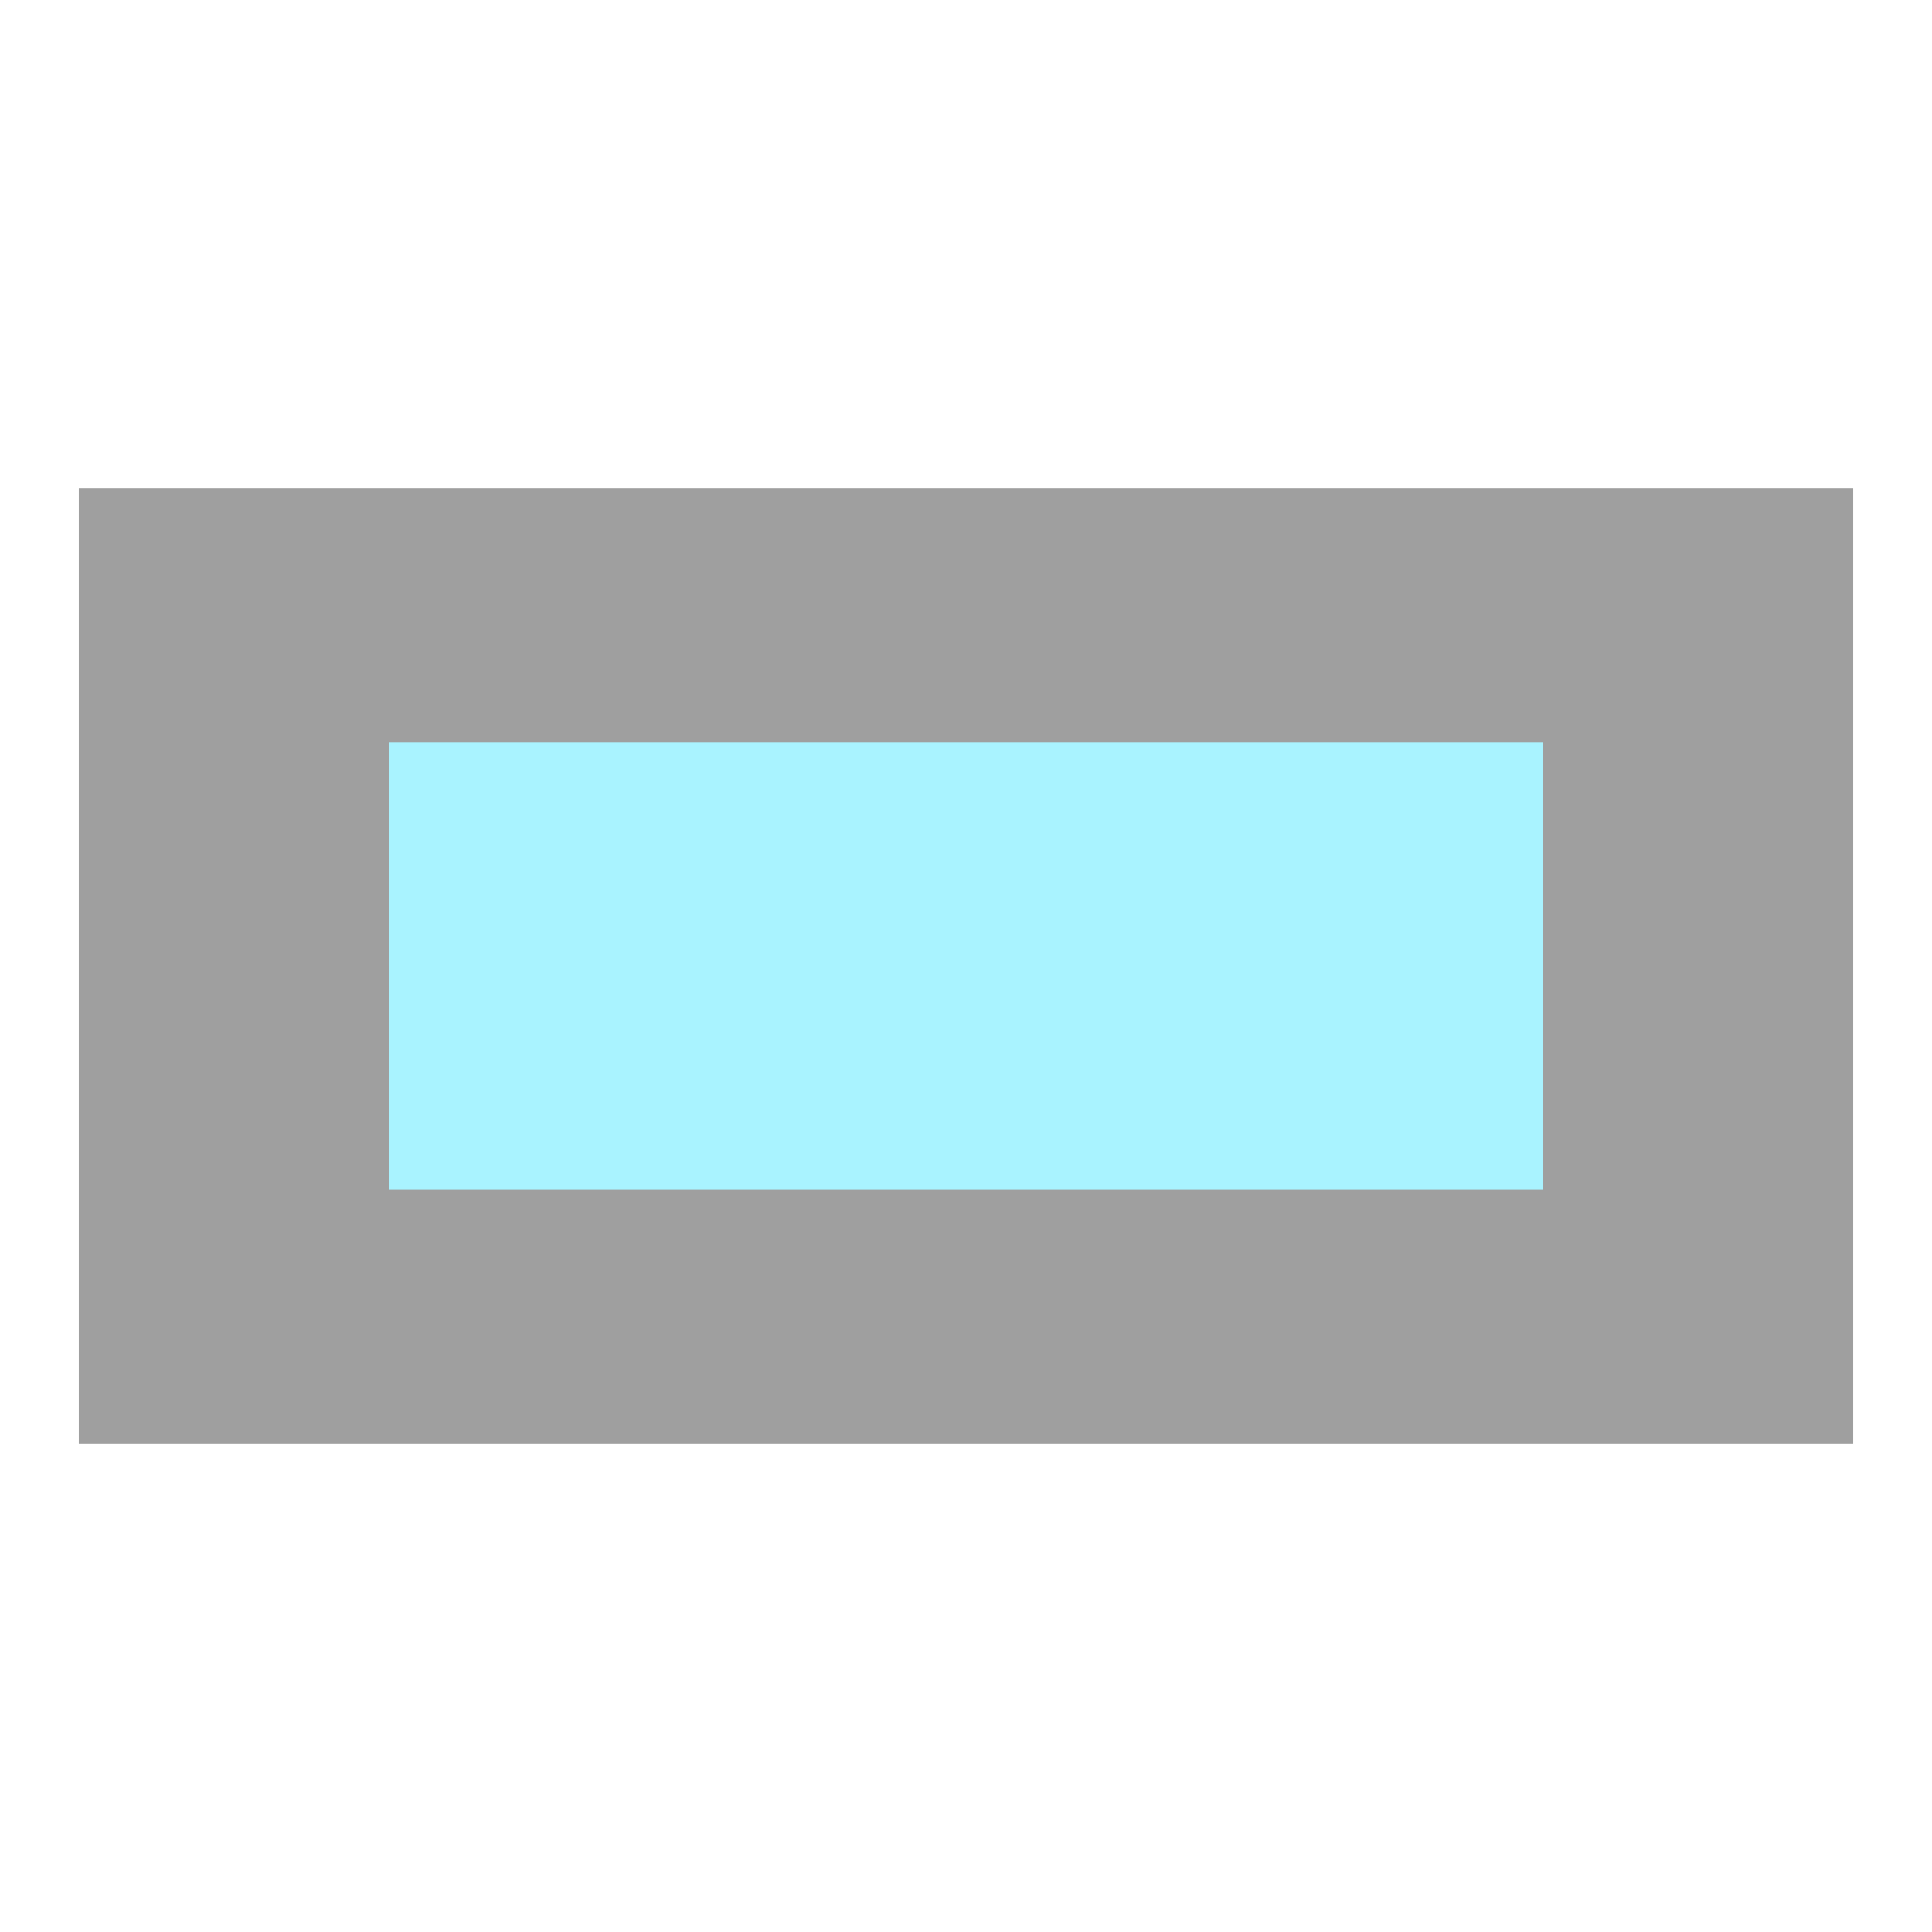
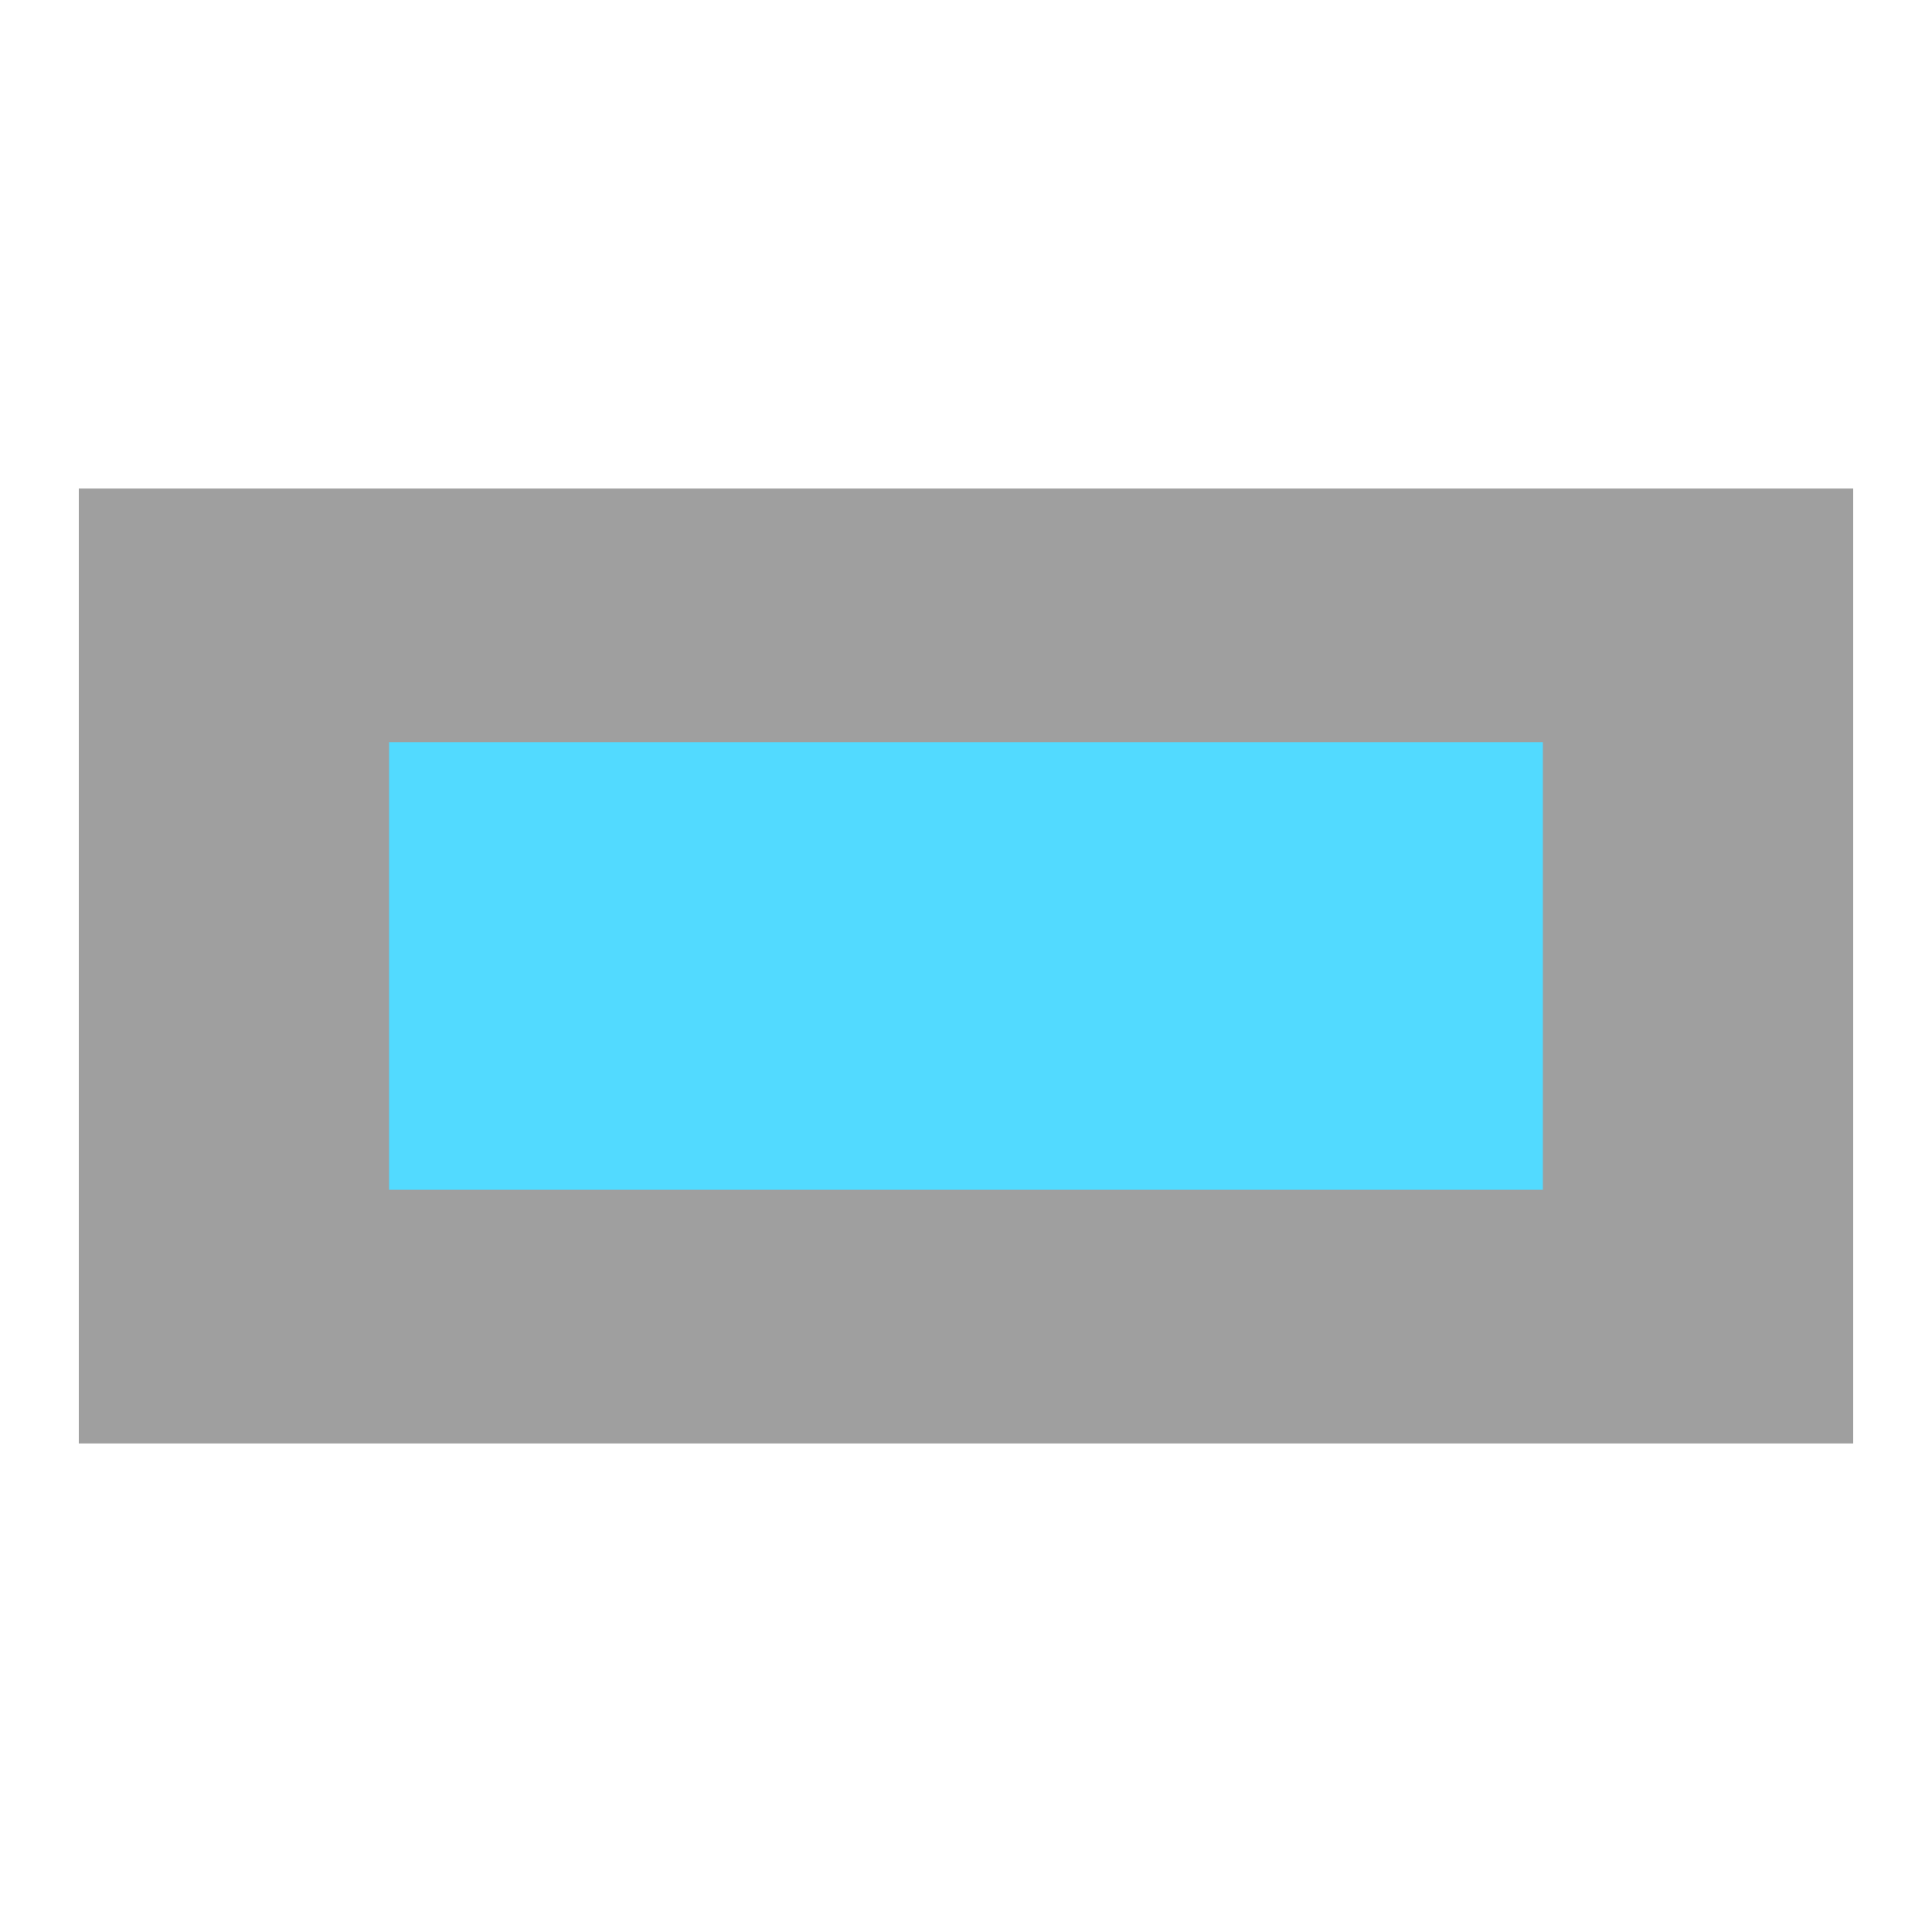
<svg xmlns="http://www.w3.org/2000/svg" version="1.1" id="Layer_1" x="0px" y="0px" width="24px" height="24px" viewBox="0 0 24 24" enable-background="new 0 0 24 24" xml:space="preserve">
-   <rect x="0.979" y="6.069" opacity="0.75" fill="#7F7F7F" width="22.042" height="11.862" />
-   <rect x="4.833" y="9.219" fill="#A9F3FF" width="14.333" height="5.561" />
+   <rect x="0.979" y="6.069" opacity="0.75" fill="#7F7F7F" enable-background="new    " width="22.042" height="11.862" />
+   <rect x="4.833" y="9.219" fill="#52DAFF" width="14.333" height="5.561" />
</svg>
